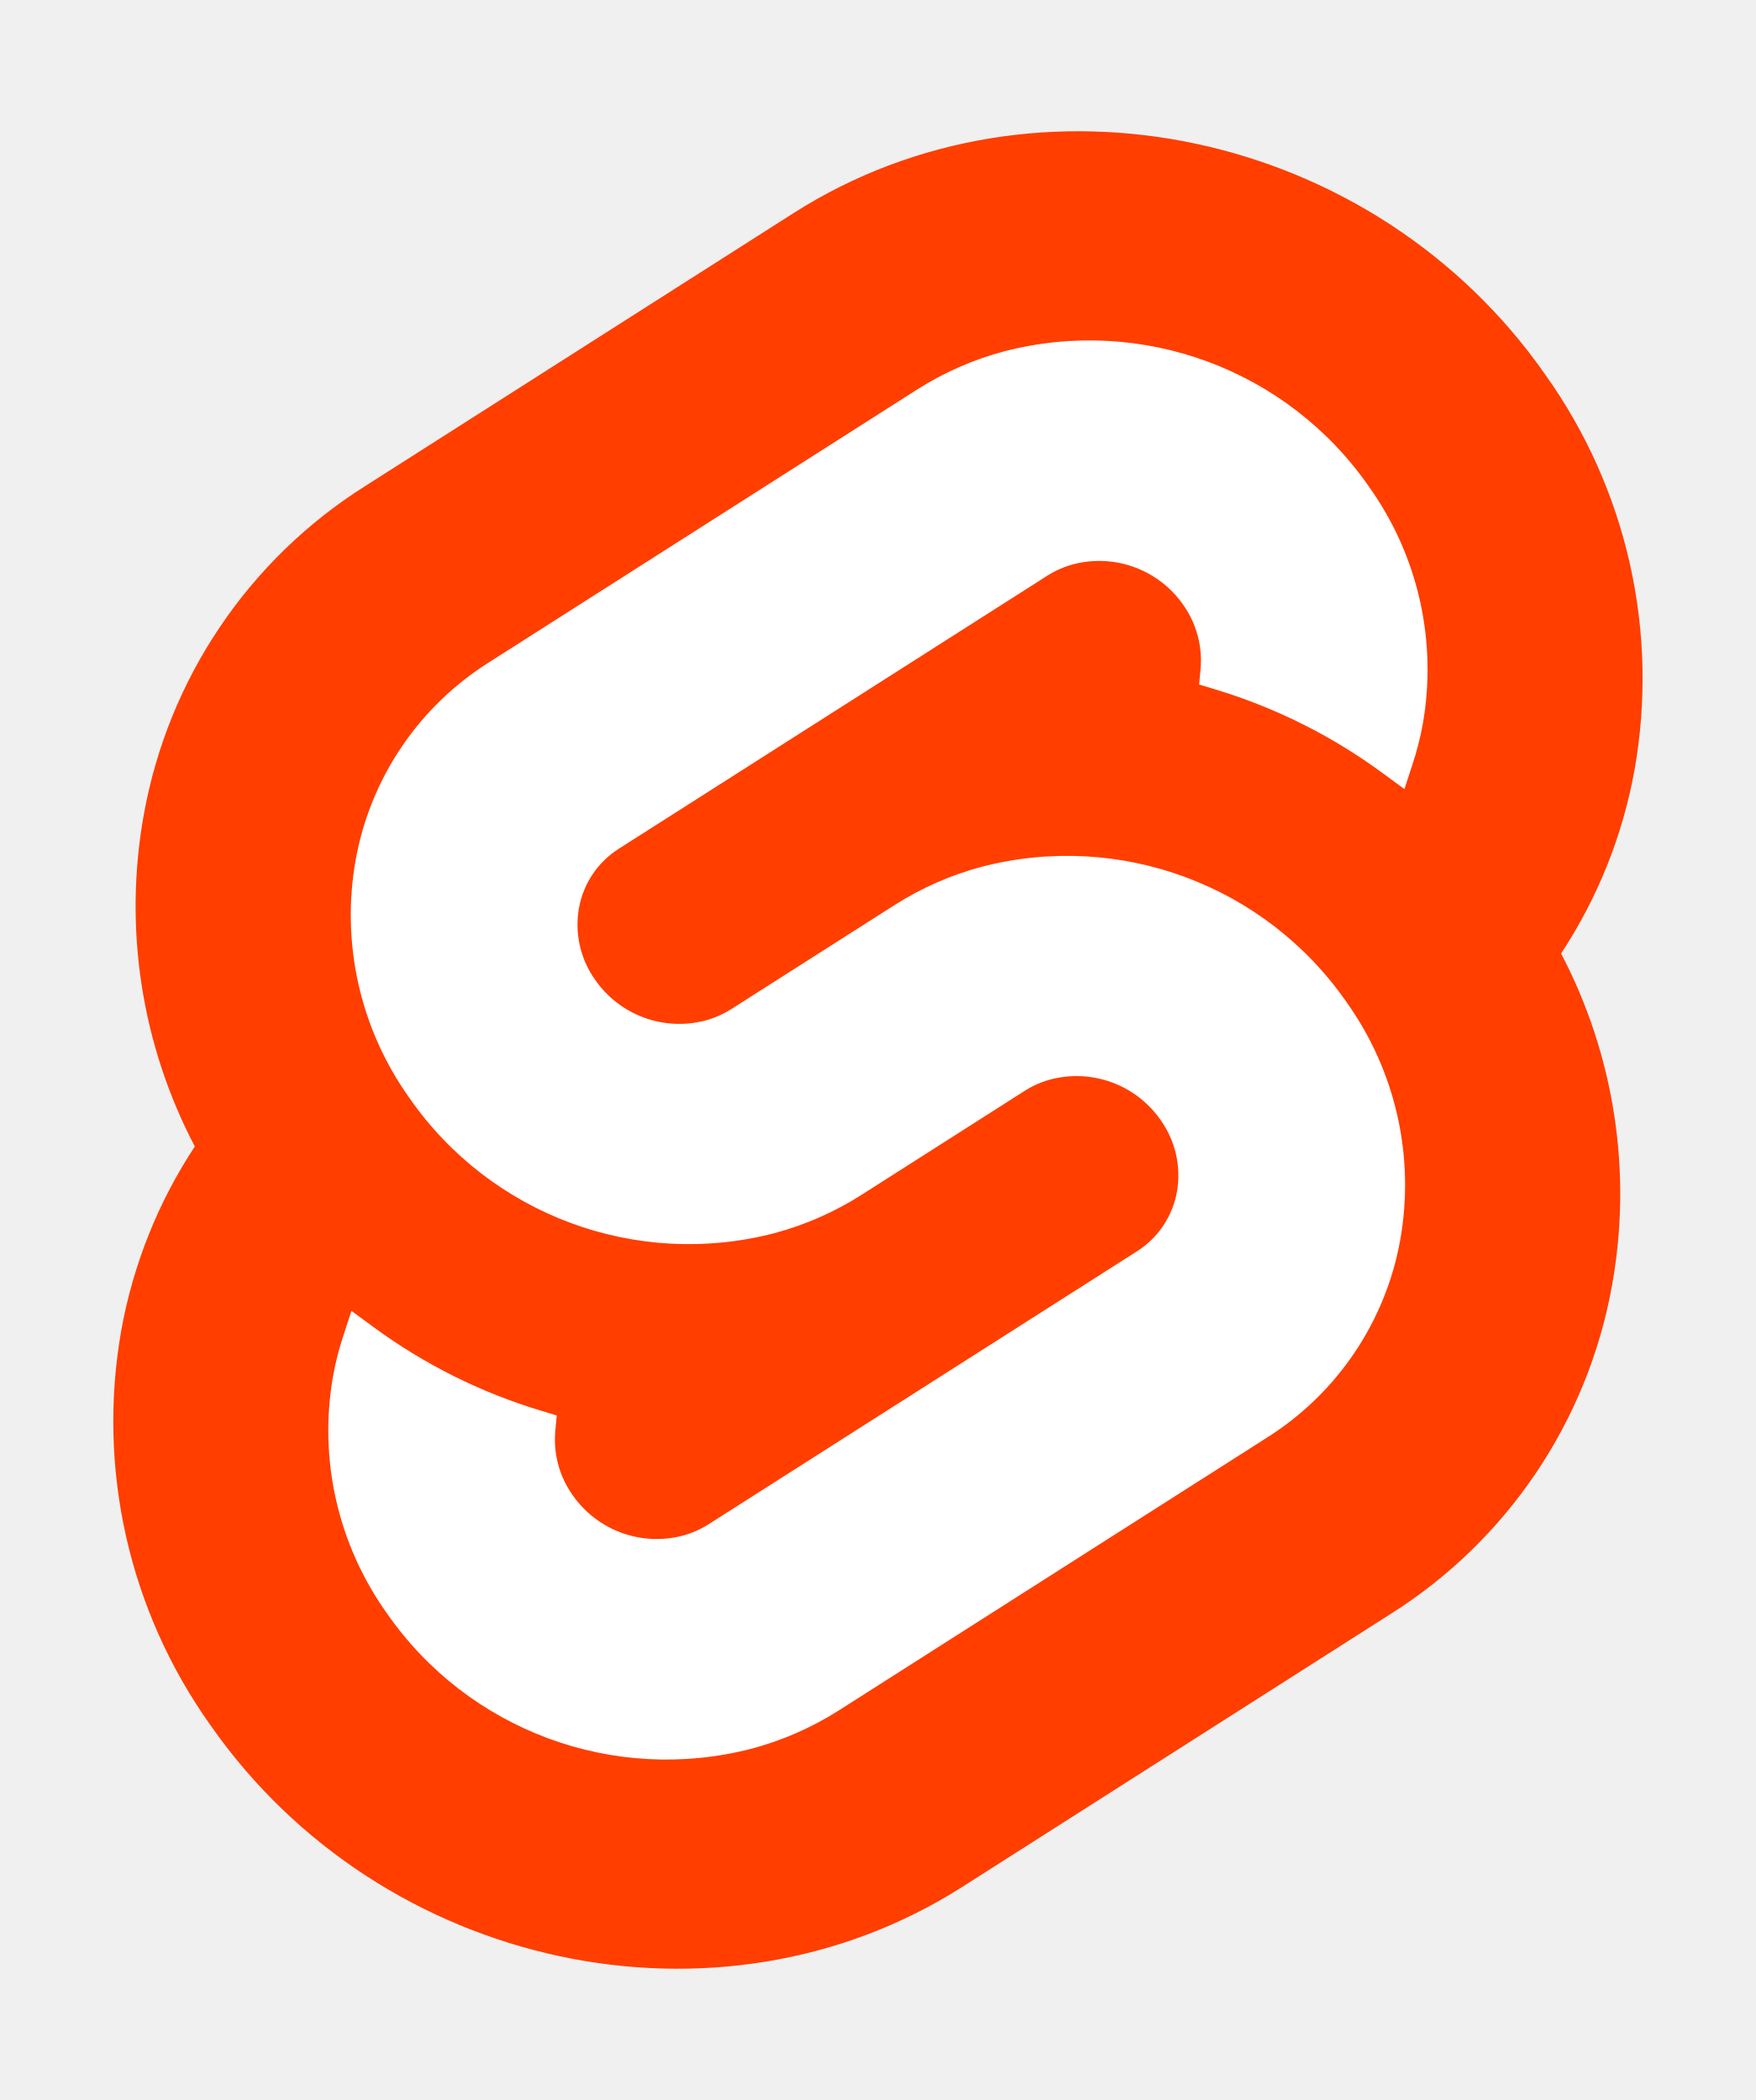
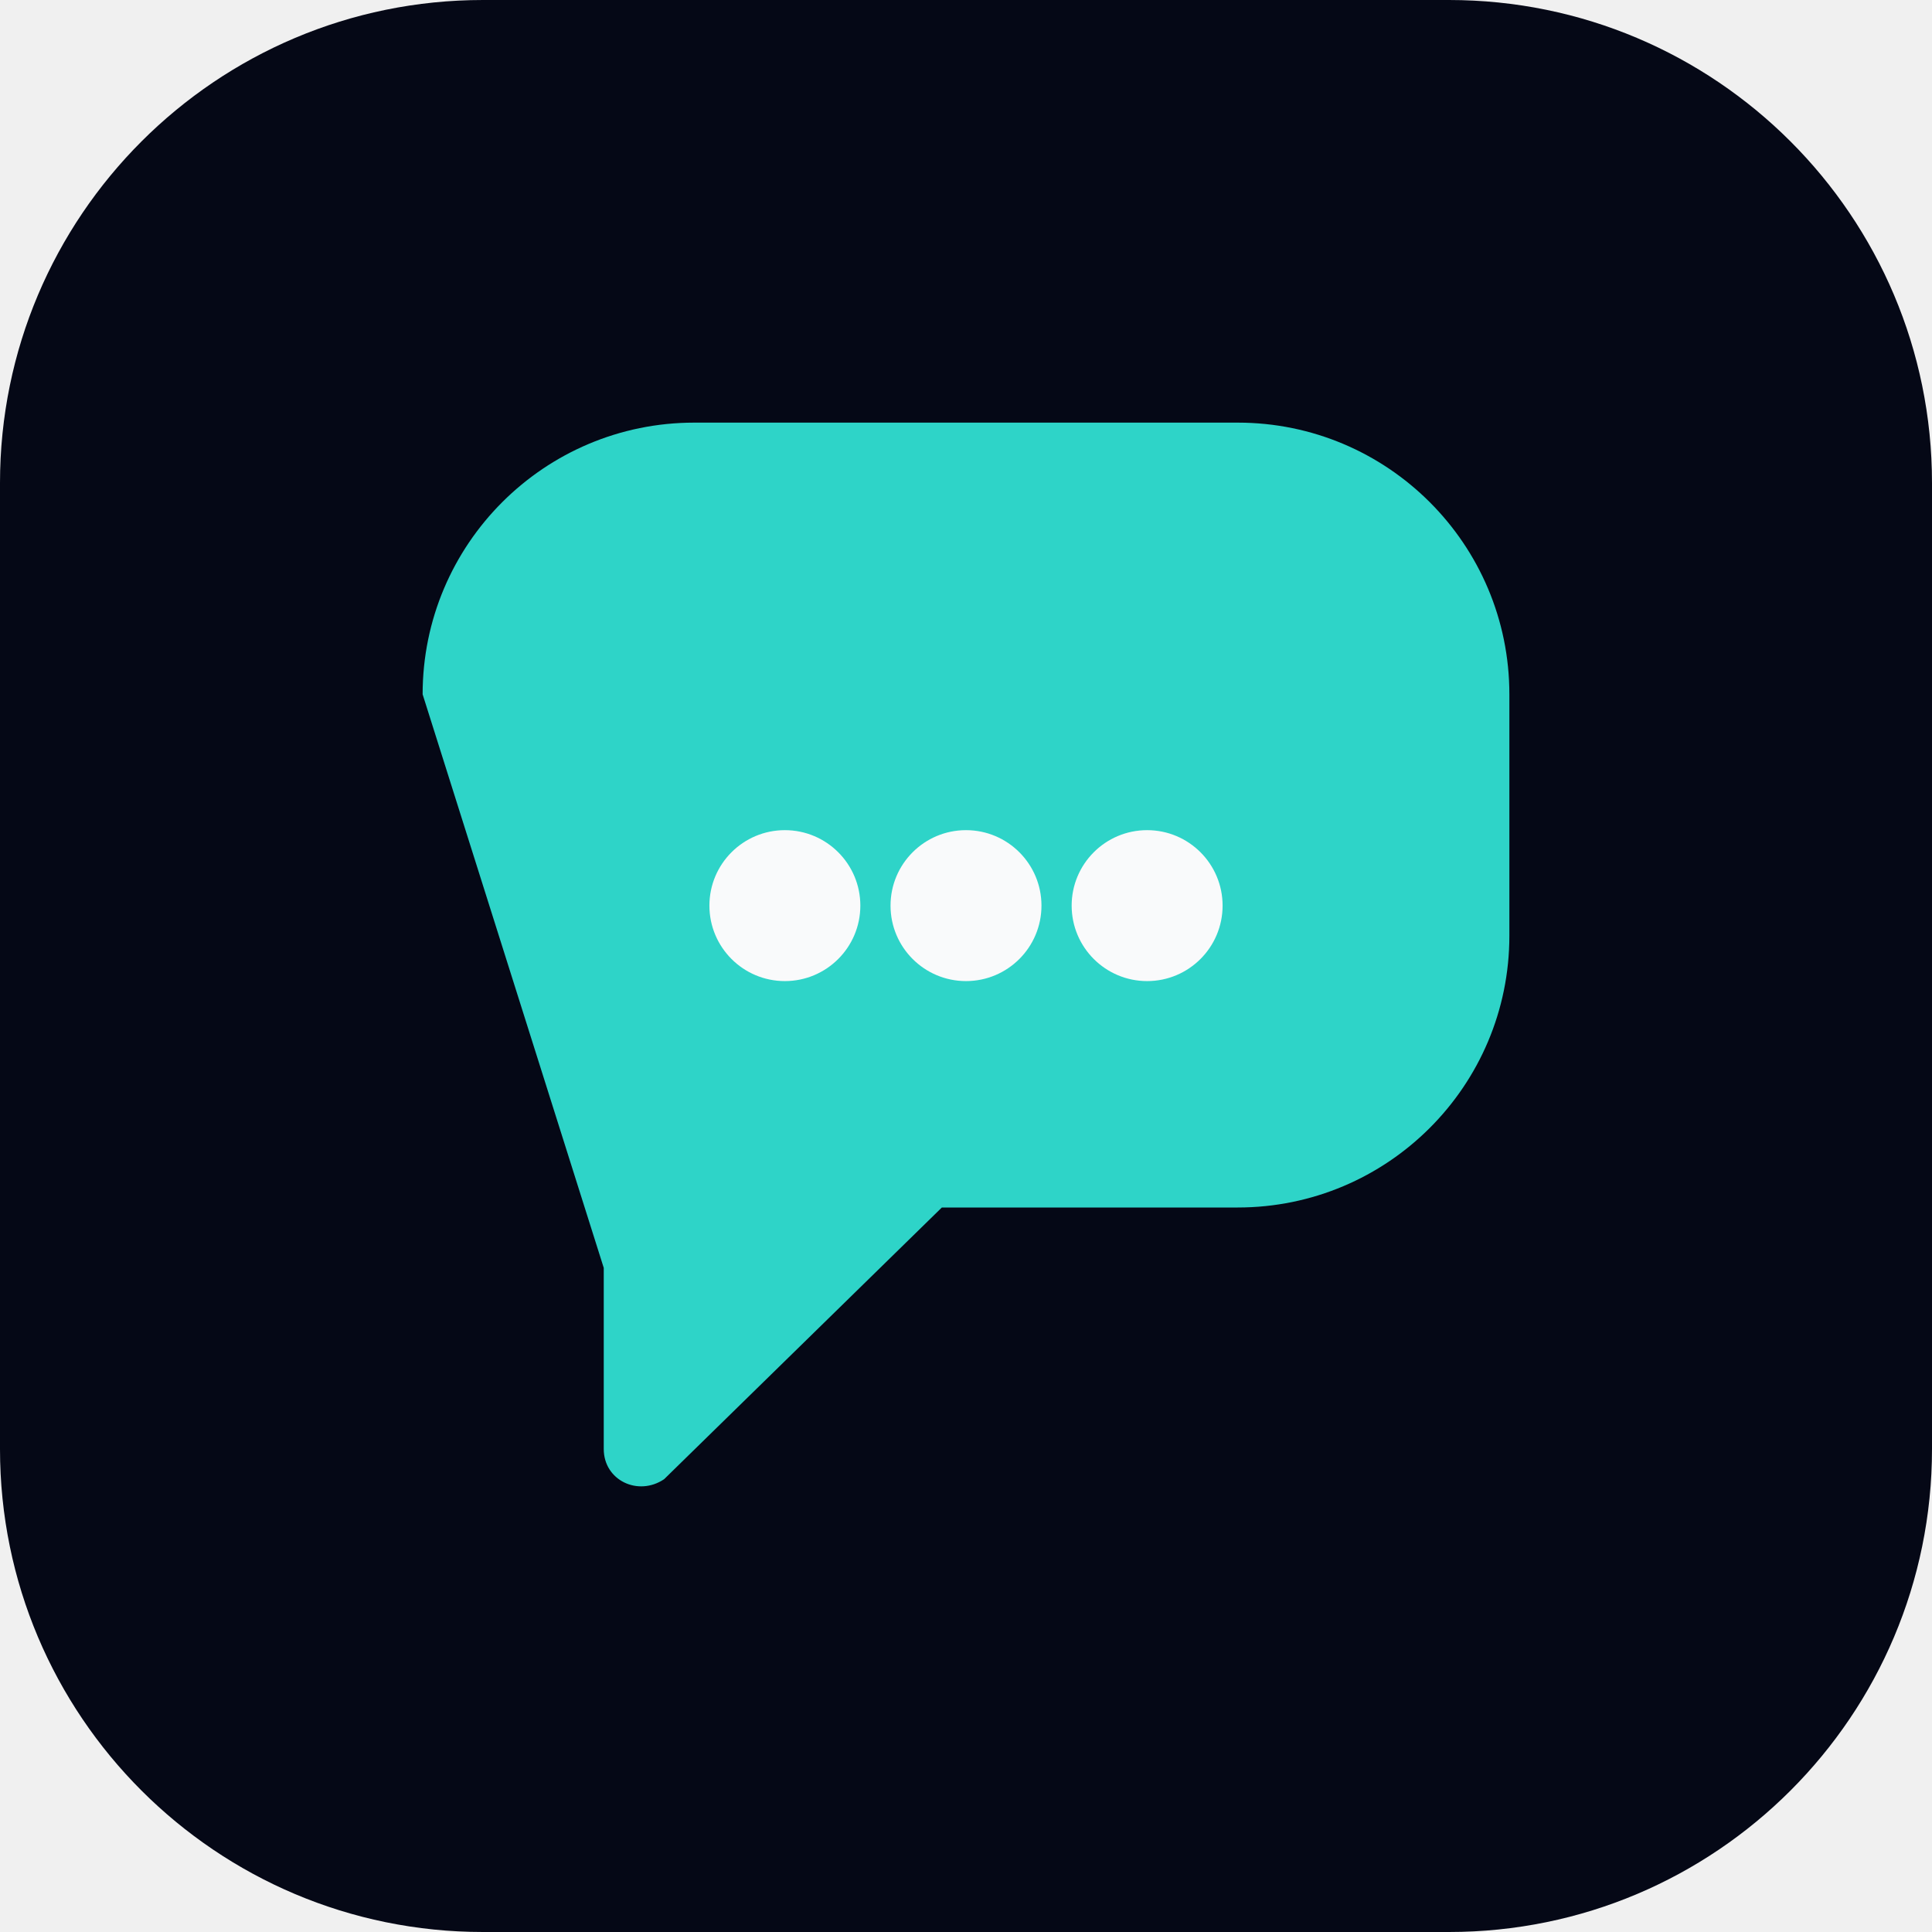
- <svg xmlns="http://www.w3.org/2000/svg" width="107" height="128" viewBox="0 0 107 128">
-   <path d="M94.157 22.819c-10.4-14.885-30.94-19.297-45.792-9.835L22.282 29.608A29.92 29.92 0 0 0 8.764 49.65a31.5 31.5 0 0 0 3.108 20.231 30 30 0 0 0-4.477 11.183 31.9 31.9 0 0 0 5.448 24.116c10.402 14.887 30.942 19.297 45.791 9.835l26.083-16.624A29.92 29.92 0 0 0 98.235 78.35a31.53 31.53 0 0 0-3.105-20.232 30 30 0 0 0 4.474-11.182 31.88 31.88 0 0 0-5.447-24.116" style="fill:#ff3e00" />
-   <path d="M45.817 106.582a20.72 20.72 0 0 1-22.237-8.243 19.17 19.17 0 0 1-3.277-14.503 18 18 0 0 1 .624-2.435l.49-1.498 1.337.981a33.6 33.6 0 0 0 10.203 5.098l.97.294-.09.968a5.85 5.85 0 0 0 1.052 3.878 6.24 6.24 0 0 0 6.695 2.485 5.8 5.8 0 0 0 1.603-.704L69.27 76.28a5.43 5.43 0 0 0 2.45-3.631 5.8 5.8 0 0 0-.987-4.371 6.24 6.24 0 0 0-6.698-2.487 5.7 5.7 0 0 0-1.6.704l-9.953 6.345a19 19 0 0 1-5.296 2.326 20.72 20.72 0 0 1-22.237-8.243 19.17 19.17 0 0 1-3.277-14.502 17.99 17.99 0 0 1 8.13-12.052l26.081-16.623a19 19 0 0 1 5.3-2.329 20.72 20.72 0 0 1 22.237 8.243 19.17 19.17 0 0 1 3.277 14.503 18 18 0 0 1-.624 2.435l-.49 1.498-1.337-.98a33.6 33.6 0 0 0-10.203-5.1l-.97-.294.09-.968a5.86 5.86 0 0 0-1.052-3.878 6.24 6.24 0 0 0-6.696-2.485 5.8 5.8 0 0 0-1.602.704L37.73 51.72a5.42 5.42 0 0 0-2.449 3.63 5.79 5.79 0 0 0 .986 4.372 6.24 6.24 0 0 0 6.698 2.486 5.8 5.8 0 0 0 1.602-.704l9.952-6.342a19 19 0 0 1 5.295-2.328 20.72 20.72 0 0 1 22.237 8.242 19.17 19.17 0 0 1 3.277 14.503 18 18 0 0 1-8.13 12.053l-26.081 16.622a19 19 0 0 1-5.3 2.328" style="fill:#fff" />
+ <svg xmlns="http://www.w3.org/2000/svg" width="32" height="32" viewBox="0 0 32 32">
+   <rect width="32" height="32" rx="8" fill="#050816" />
+   <path d="M7 11.5C7 9.015 9.015 7 11.5 7h9c2.485 0 4.5 2.015 4.5 4.5v4c0 2.485-2.015 4.5-4.5 4.5h-4.9L11 24.5c-.43.29-1 .02-1-.5v-3h- .5C9.015 21 7 18.985 7 16.5v-5Z" fill="#2ED4C8" />
+   <circle cx="13" cy="15" r="1.25" fill="#F9FAFB" />
+   <circle cx="16" cy="15" r="1.25" fill="#F9FAFB" />
+   <circle cx="19" cy="15" r="1.25" fill="#F9FAFB" />
</svg>
